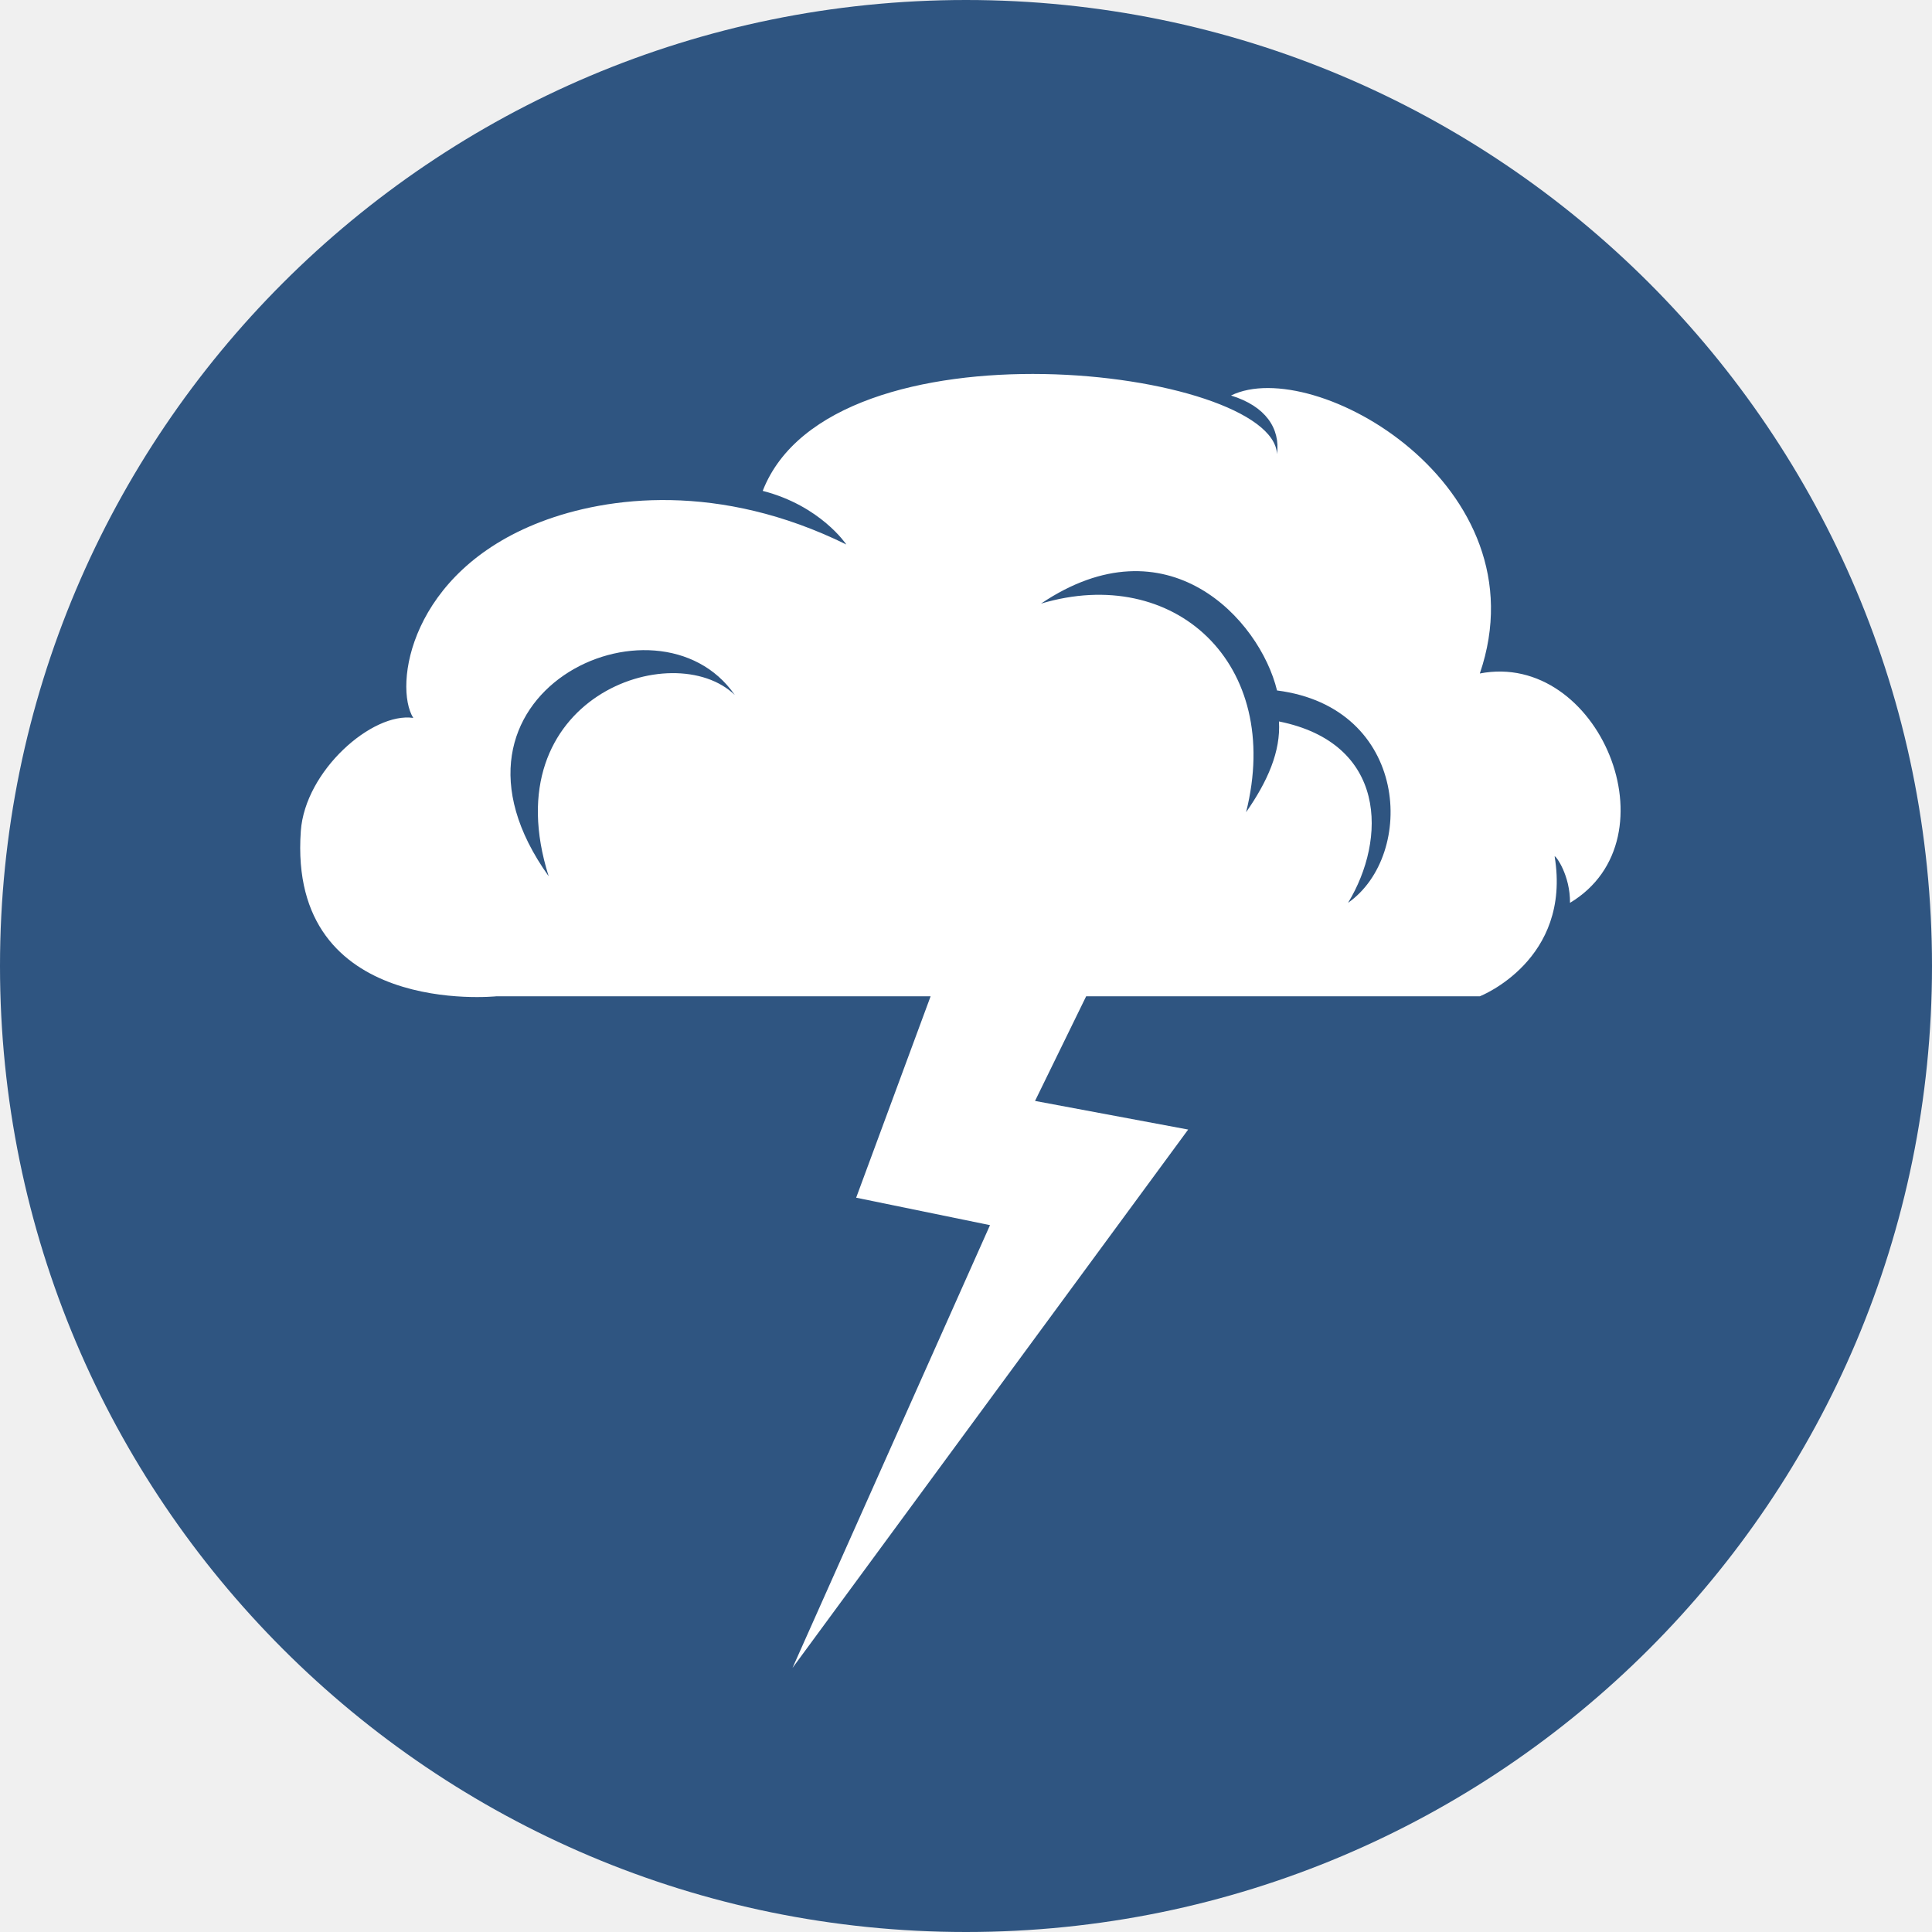
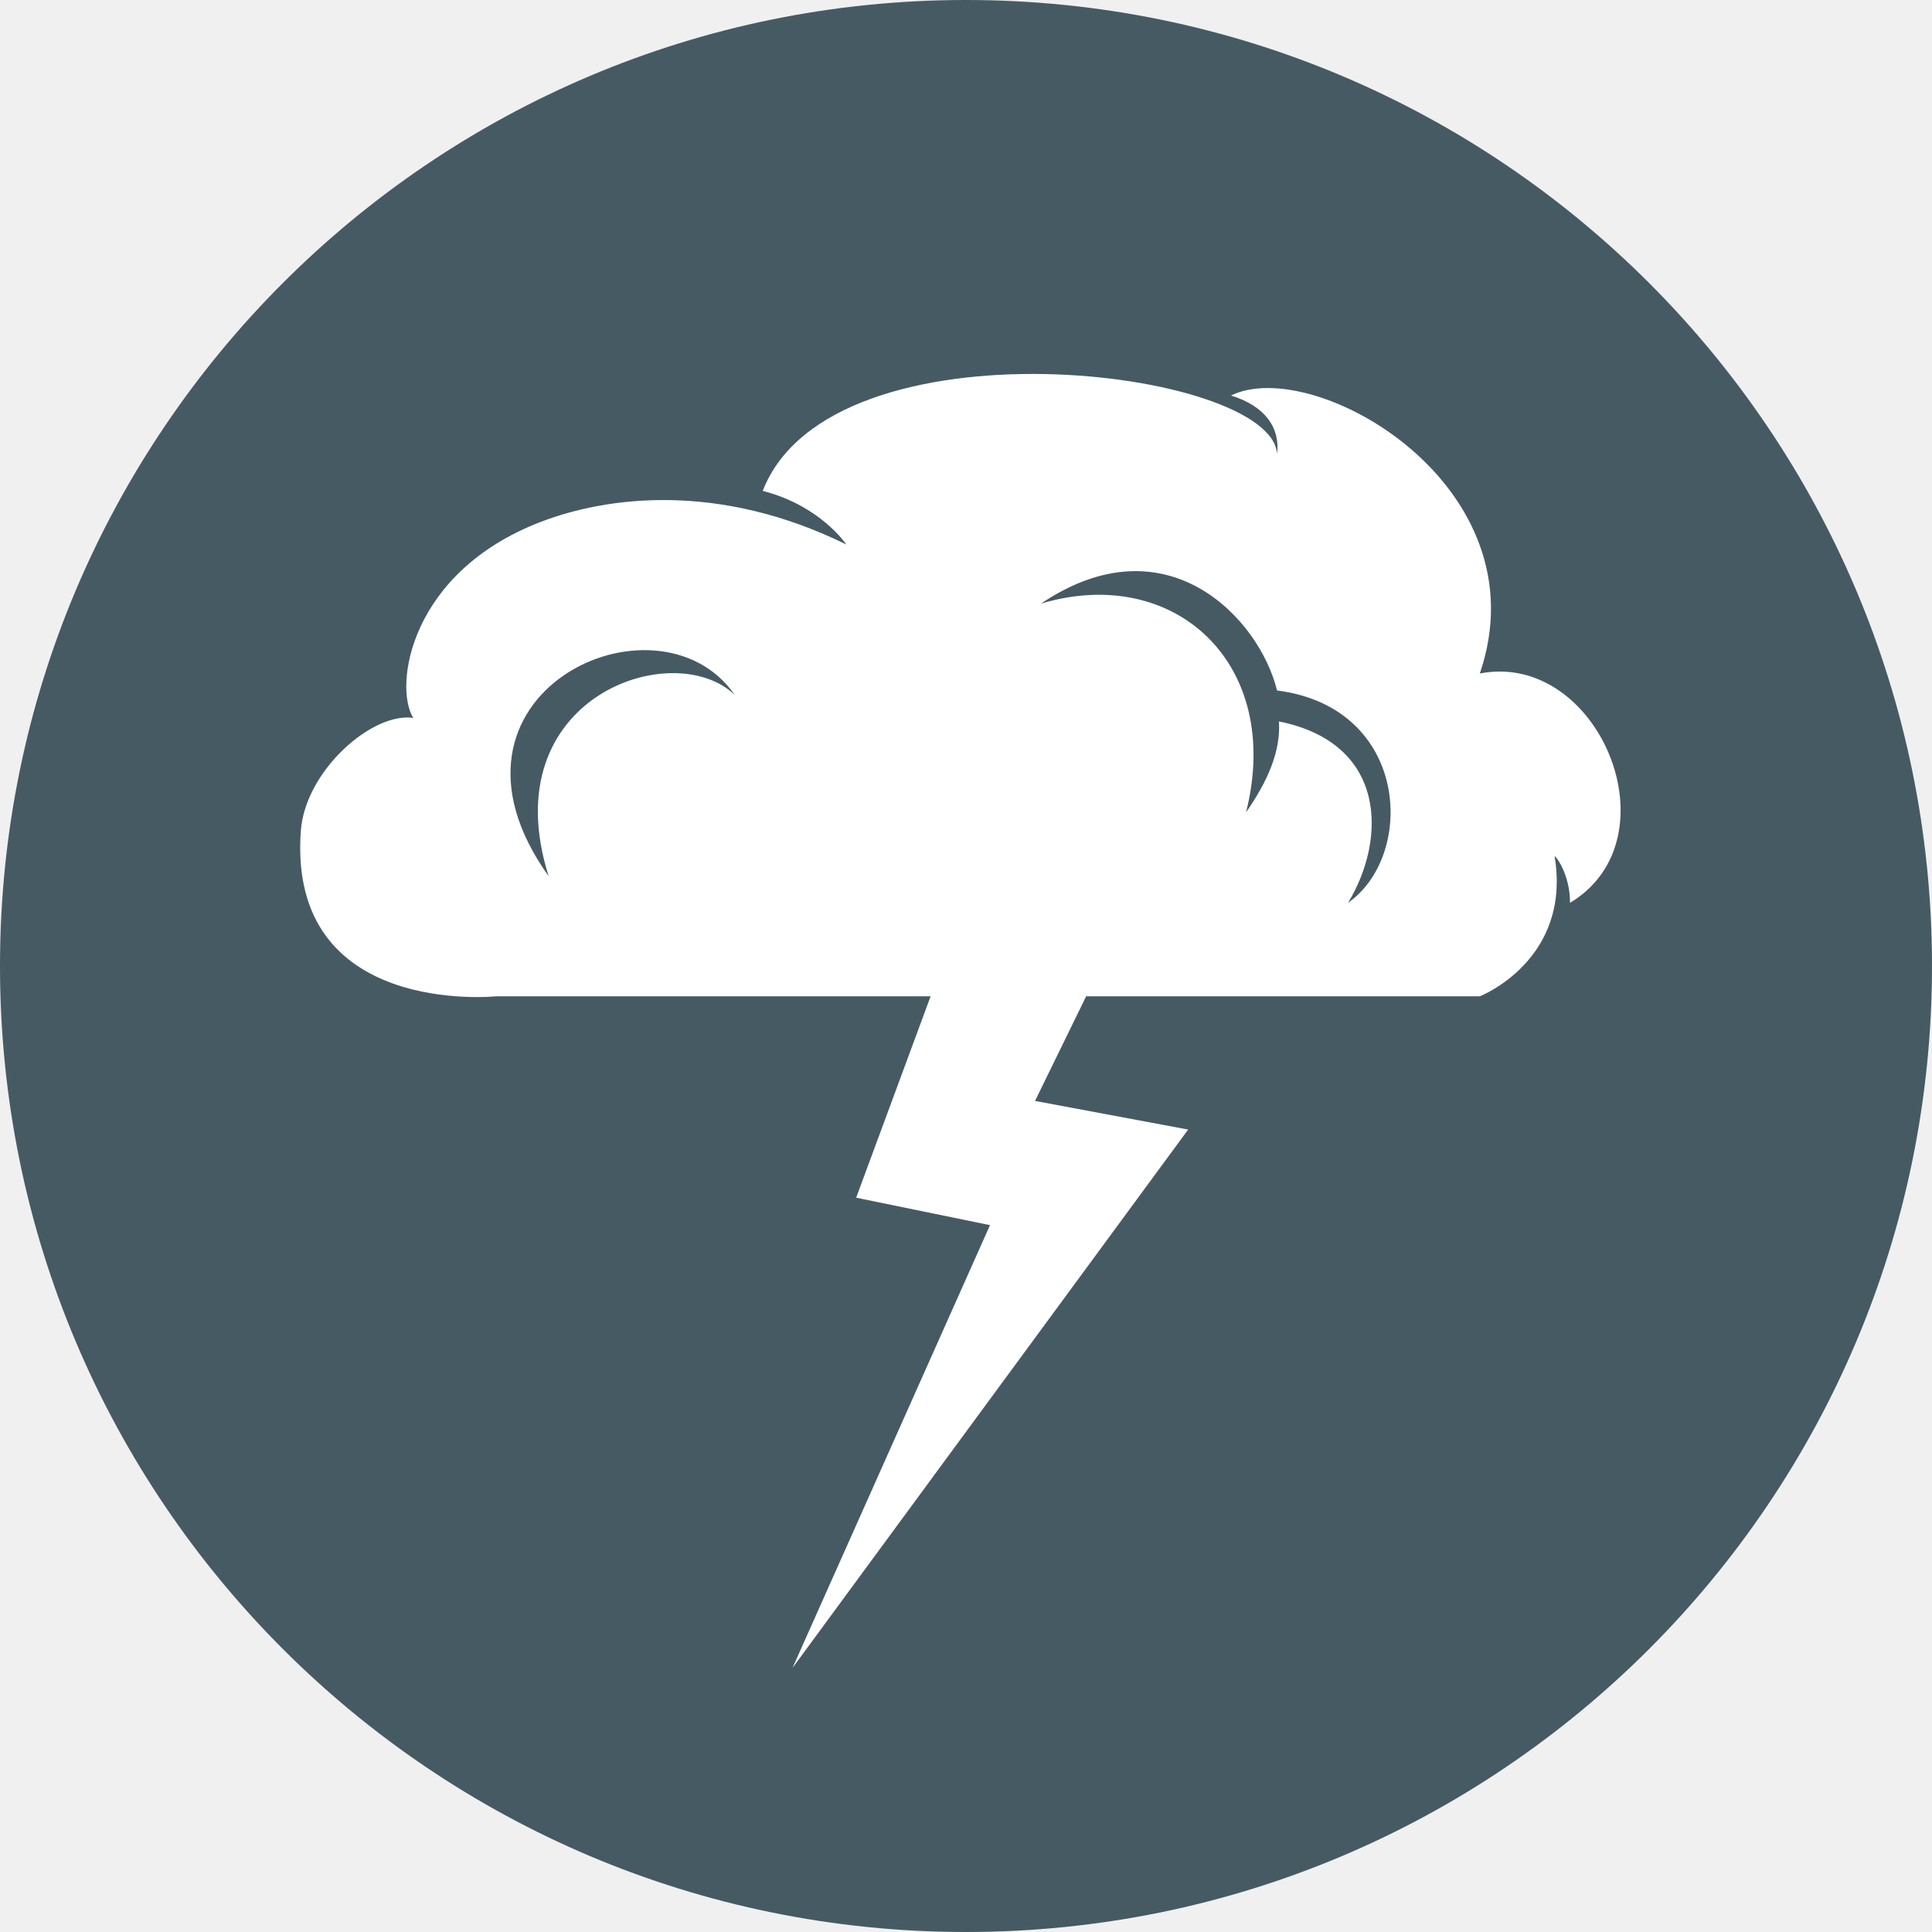
<svg xmlns="http://www.w3.org/2000/svg" width="100%" height="100%" viewBox="0 0 1000 1000" version="1.1" xml:space="preserve" style="fill-rule:evenodd;clip-rule:evenodd;stroke-linejoin:round;stroke-miterlimit:1.414;">
-   <circle cx="500" cy="500" r="500" style="fill:#2f5581;" />
-   <path d="M256.934,515.679c-0.428,0.044 -108.07,11.054 -101.237,-85.494c2.212,-31.256 37.022,-61.722 58.204,-58.589c-10.193,-16.45 -1.902,-75.423 66.015,-101.478c34.584,-13.267 92.354,-20.649 158.133,11.704c0,0 -13.265,-20.021 -43.268,-27.745c35.553,-91.35 264.047,-63.553 266.205,-19.027c1.738,-13.317 -5.919,-24.842 -23.818,-30.329c42.842,-21.123 162.02,46.594 128.789,143.875c61.449,-11.905 102.102,85.454 46.678,118.712c0.101,-14.332 -7.297,-24.388 -7.962,-24.087c8.844,53.763 -38.465,72.36 -38.716,72.458l-203.764,0l-26.461,54.161l79.259,14.816l-204.796,278.666l102.232,-229.187l-69.278,-14.212l38.536,-104.244l-224.751,0Zm404.052,-158.294c-8.967,-36.942 -56.935,-88.906 -122.173,-44.952c68.834,-20.614 125.558,30.809 106.149,107.986c11.116,-15.914 18.002,-31.479 17.024,-47.001c55.963,11.235 55.812,60.96 35.758,93.89c35.278,-24.756 31.71,-101.18 -36.758,-109.923Zm-280.675,2.313c-39.954,-57.727 -163.857,-0.627 -96.316,93.856c-29.322,-92.656 64.547,-124.468 96.316,-93.856Z" style="fill:#fff;" />
+   <circle cx="500" cy="500" r="500" style="fill:#465a64;" />
+   <path d="M256.934,515.679c-0.428,0.044 -108.07,11.054 -101.237,-85.494c2.212,-31.256 37.022,-61.722 58.204,-58.589c-10.193,-16.45 -1.902,-75.423 66.015,-101.478c34.584,-13.267 92.354,-20.649 158.133,11.704c0,0 -13.265,-20.021 -43.268,-27.745c35.553,-91.35 264.047,-63.553 266.205,-19.027c1.738,-13.317 -5.919,-24.842 -23.818,-30.329c42.842,-21.123 162.02,46.594 128.789,143.875c61.449,-11.905 102.102,85.454 46.678,118.712c0.101,-14.332 -7.297,-24.388 -7.962,-24.087c8.844,53.763 -38.465,72.36 -38.716,72.458l-203.764,0l-26.461,54.161l79.259,14.816l-204.796,278.666l102.232,-229.187l-69.278,-14.212l38.536,-104.244l-224.751,0l0,0Zm404.052,-158.294c-8.967,-36.942 -56.935,-88.906 -122.173,-44.952c68.834,-20.614 125.558,30.809 106.149,107.986c11.116,-15.914 18.002,-31.479 17.024,-47.001c55.963,11.235 55.812,60.96 35.758,93.89c35.278,-24.756 31.71,-101.18 -36.758,-109.923Zm-280.675,2.313c-39.954,-57.727 -163.857,-0.627 -96.316,93.856c-29.322,-92.656 64.547,-124.468 96.316,-93.856l0,0Z" style="fill:#fff;" />
</svg>
